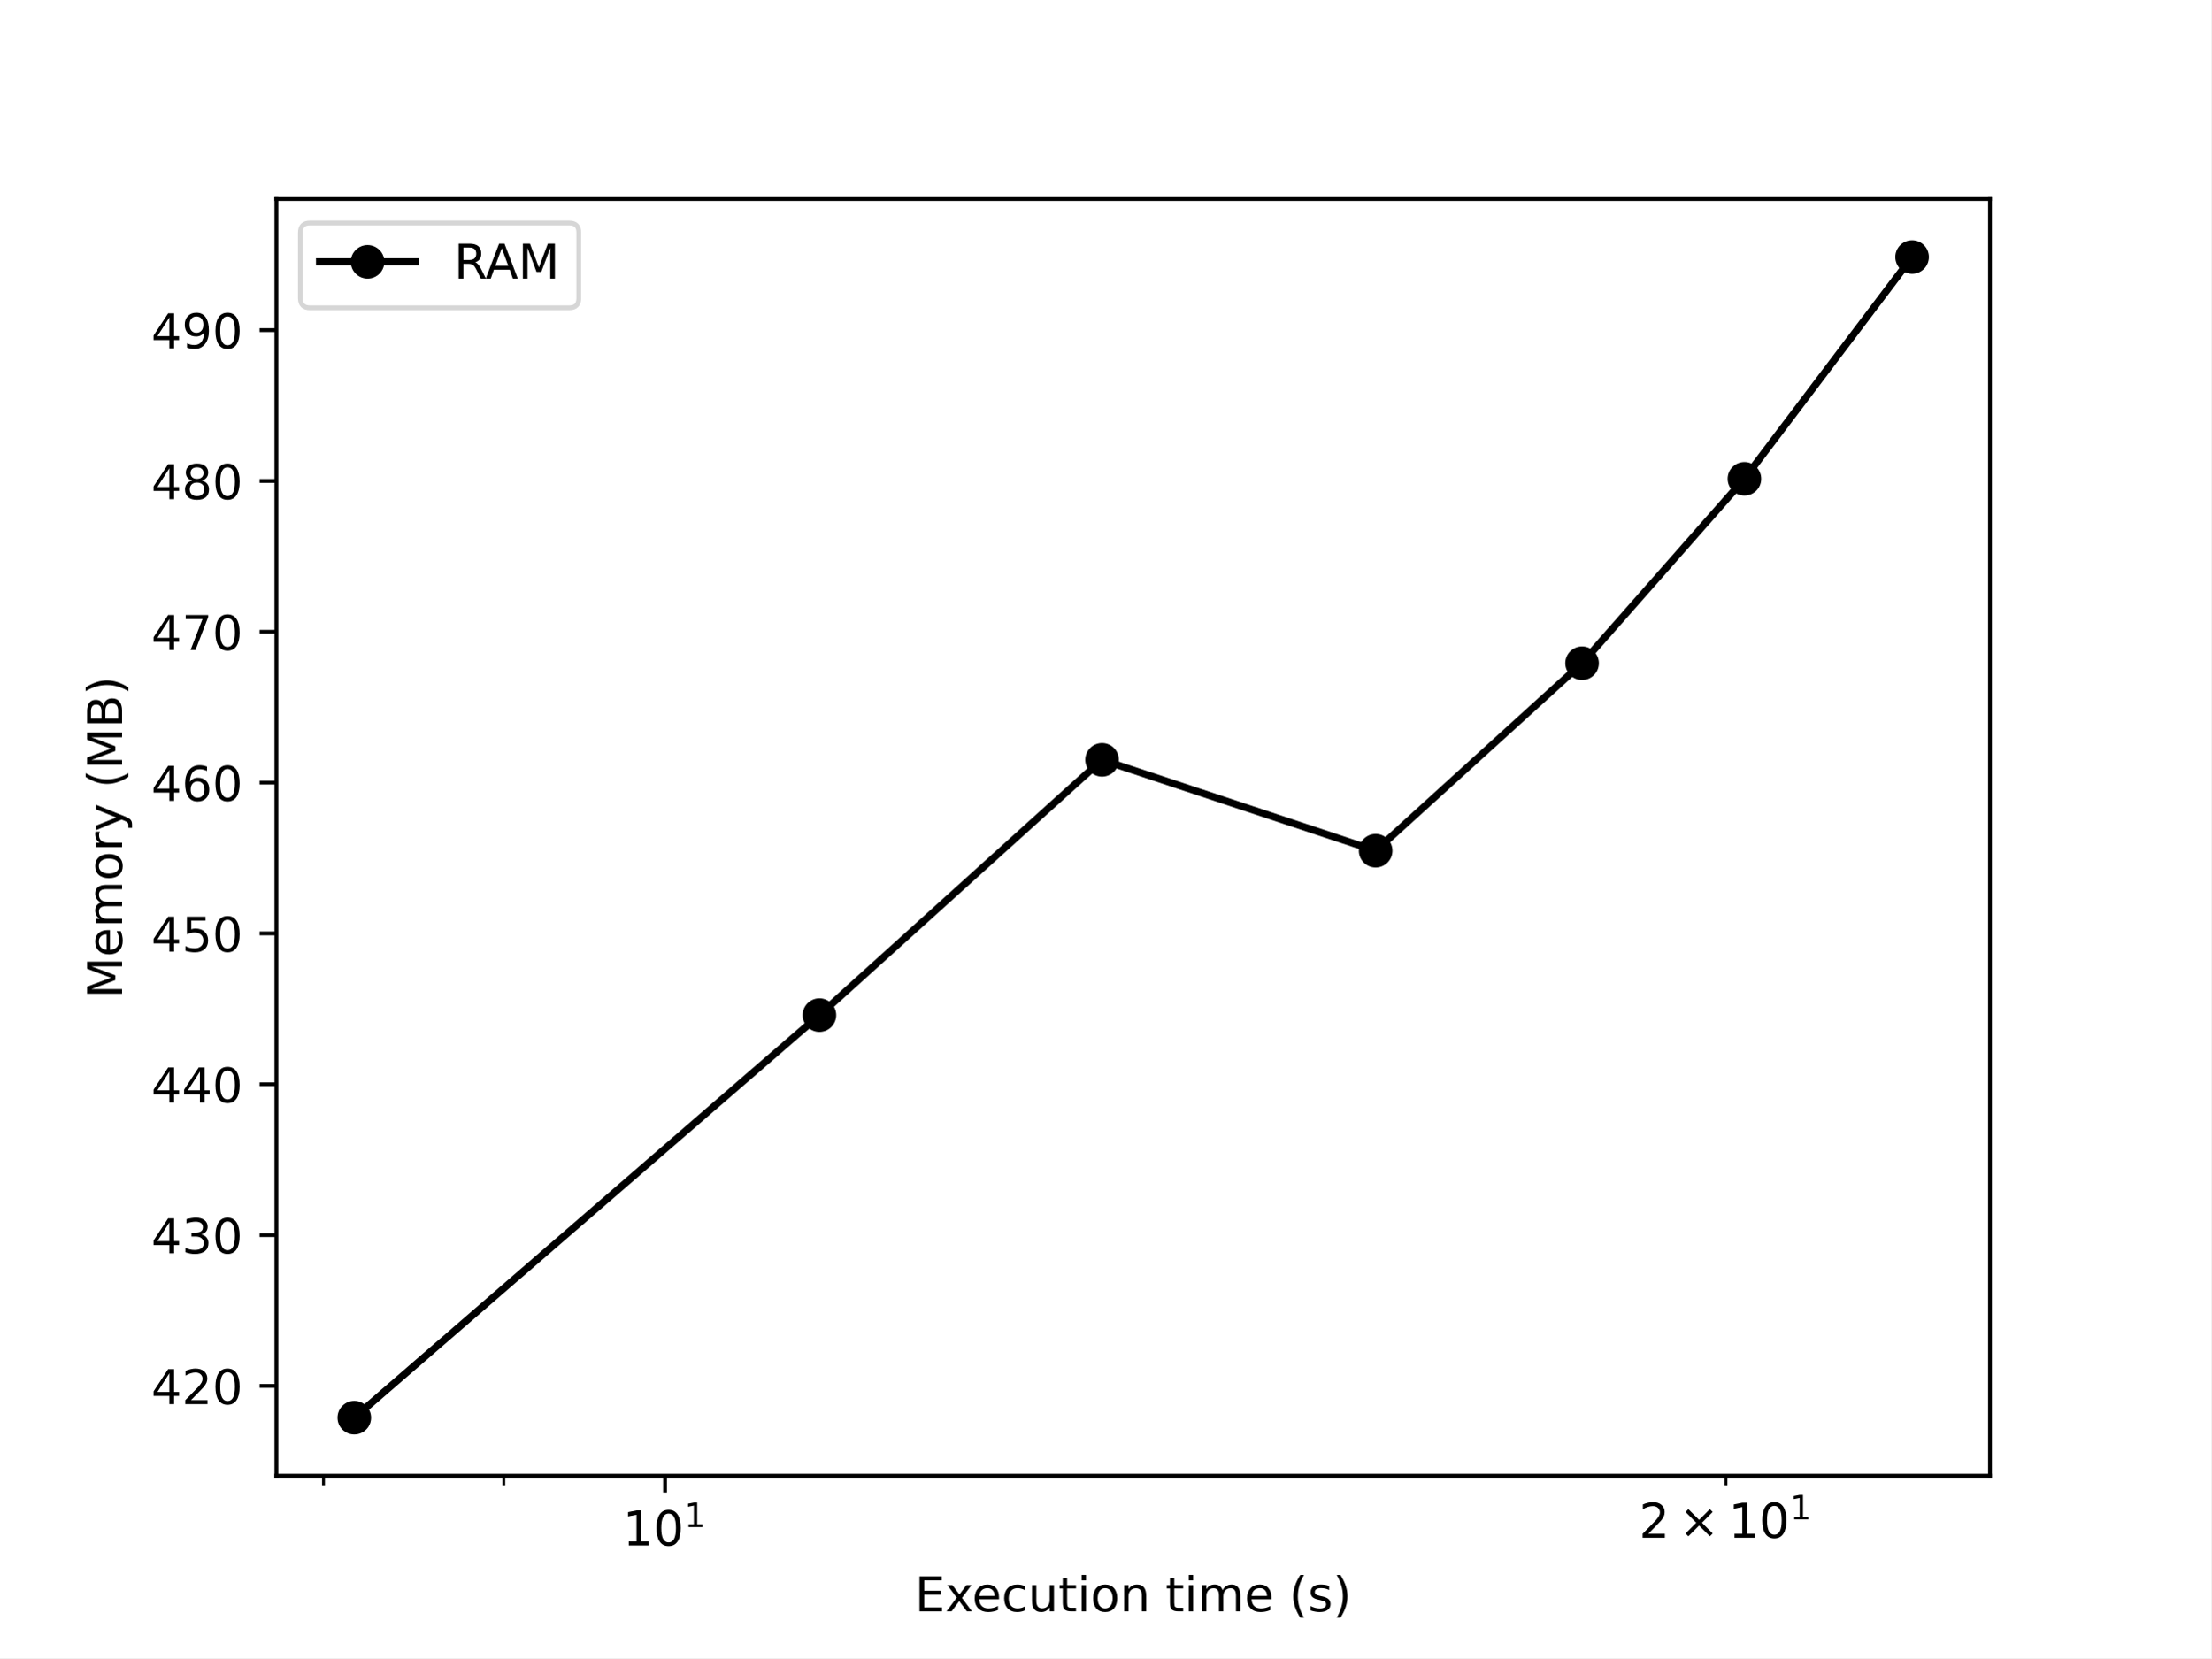
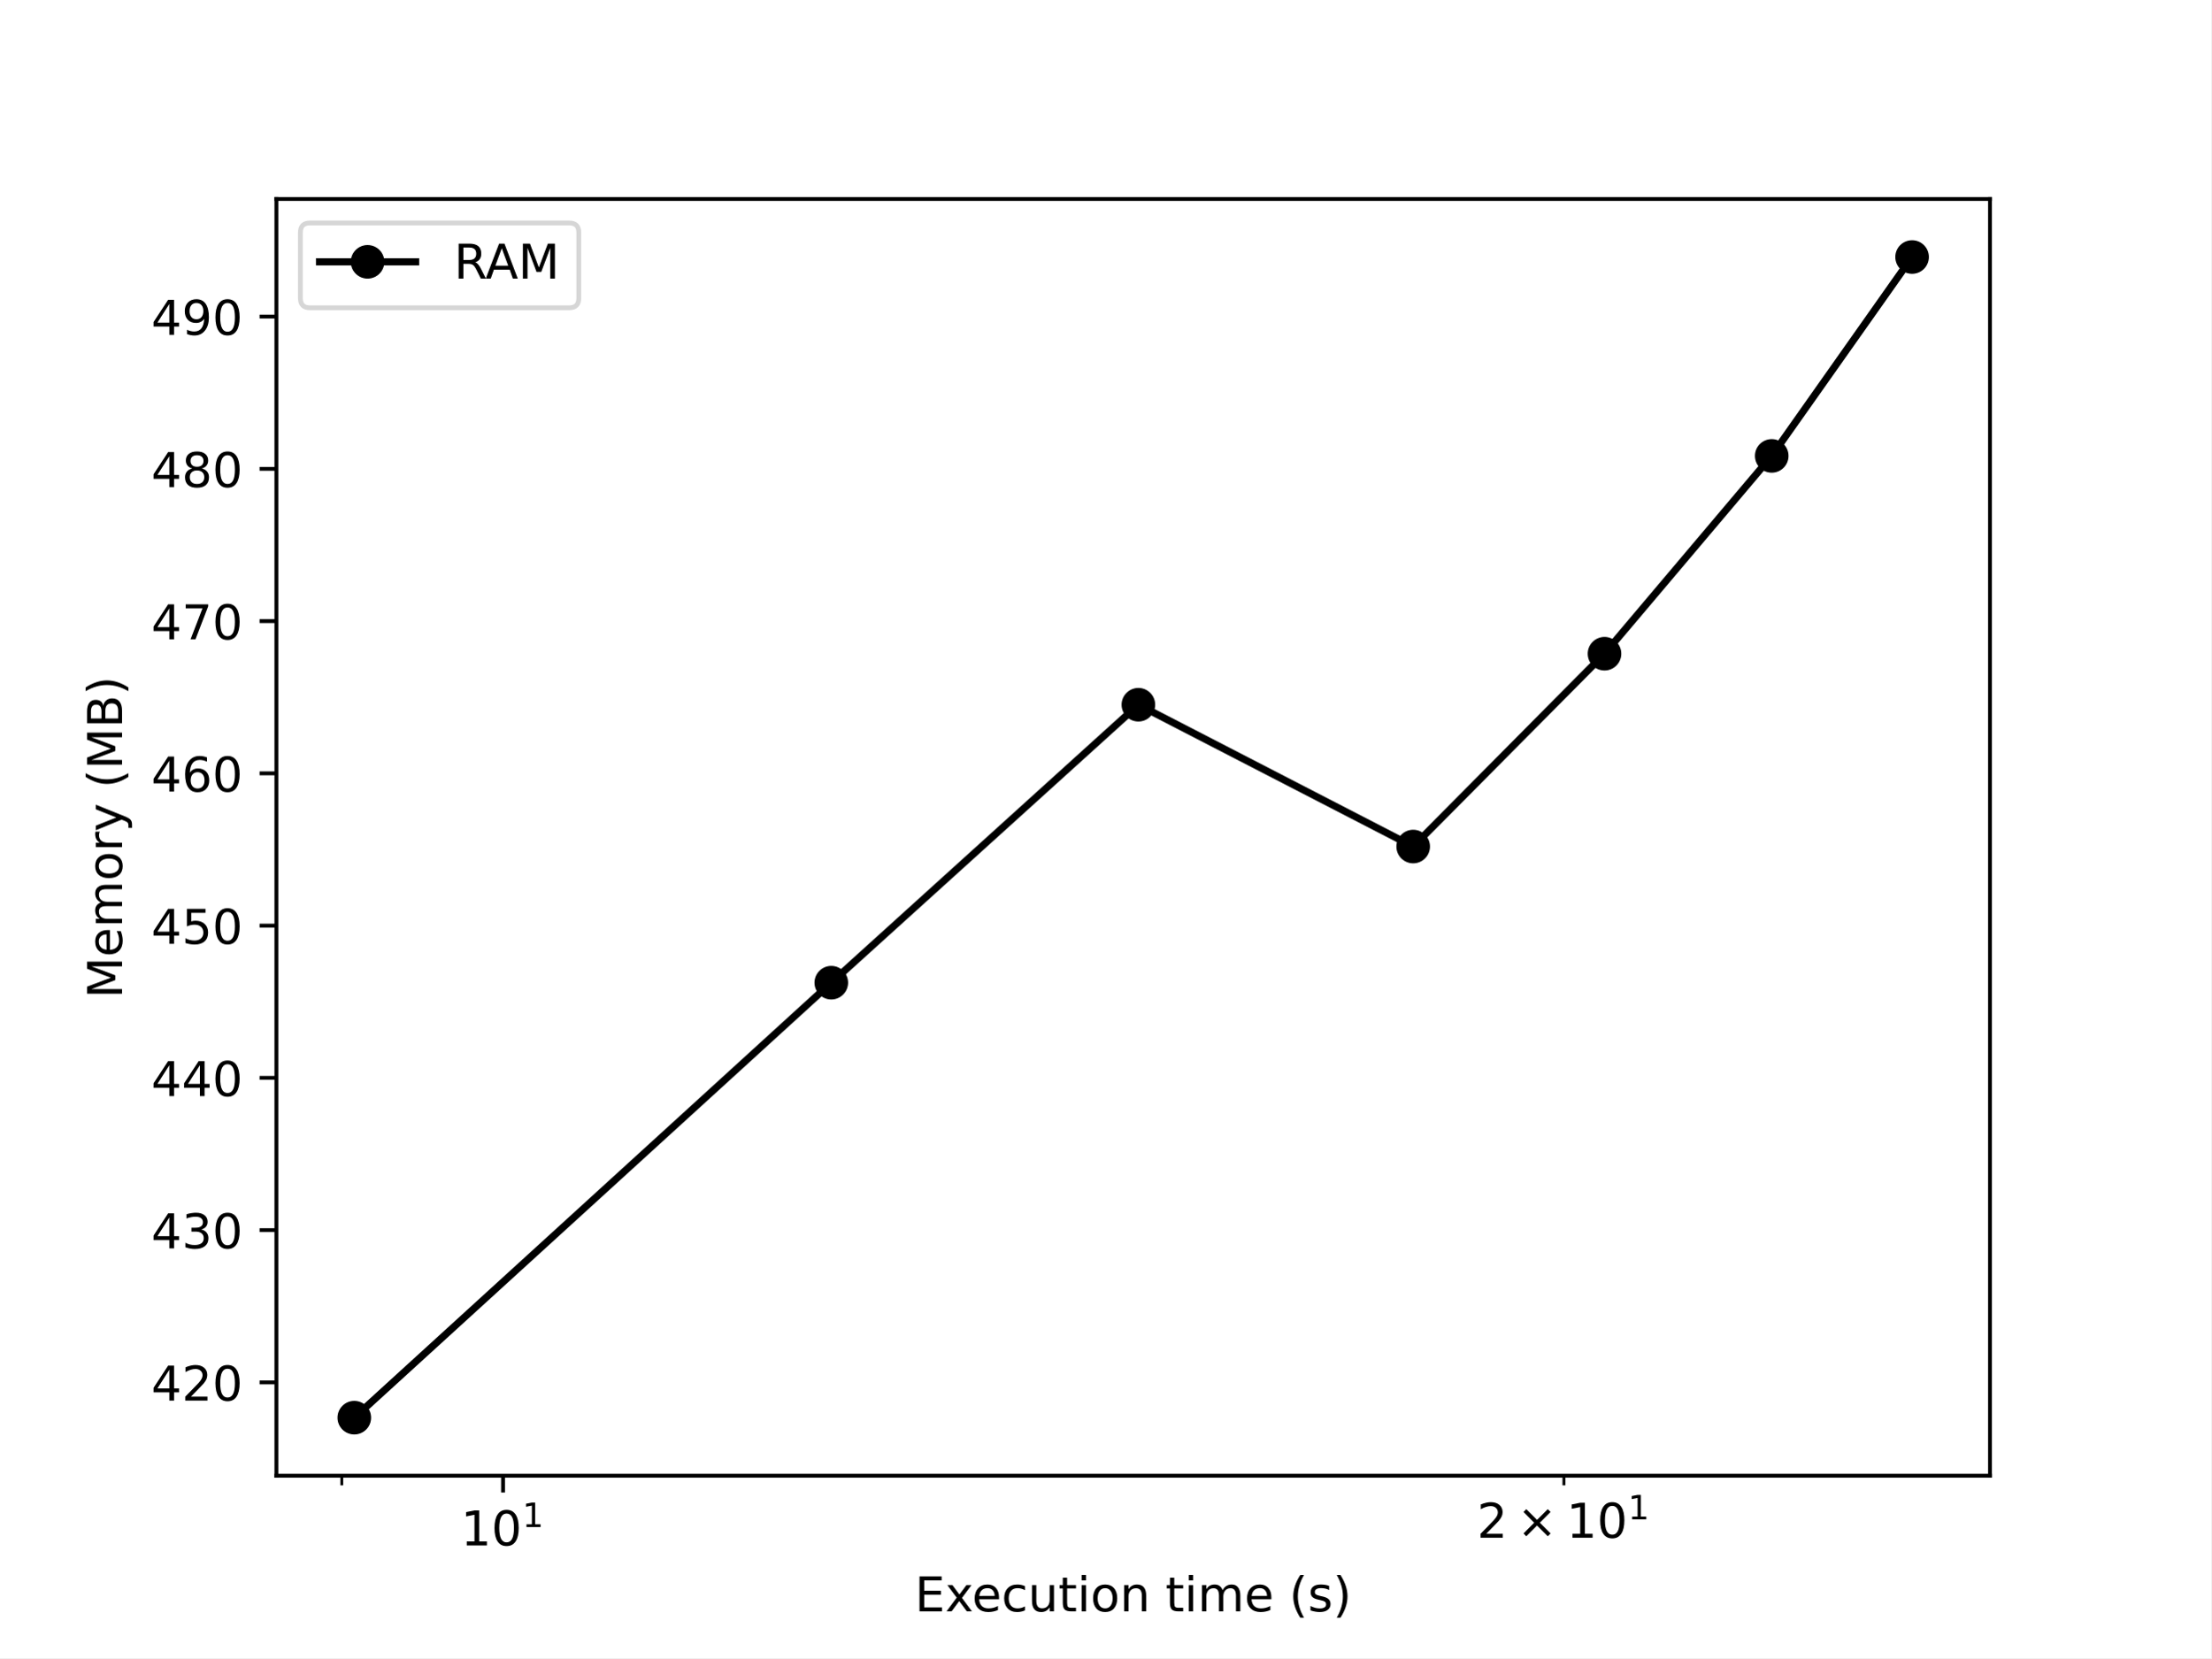
<svg xmlns="http://www.w3.org/2000/svg" xmlns:xlink="http://www.w3.org/1999/xlink" height="345.6pt" version="1.1" viewBox="0 0 460.8 345.6" width="460.8pt">
  <defs>
    <style type="text/css">*{stroke-linecap:butt;stroke-linejoin:round;}</style>
  </defs>
  <g id="figure_1">
    <g id="patch_1">
      <path d="M 0 345.6  L 460.8 345.6  L 460.8 0  L 0 0  z " style="fill:#ffffff;" />
    </g>
    <g id="axes_1">
      <g id="patch_2">
        <path d="M 57.6 307.584  L 414.72 307.584  L 414.72 41.472  L 57.6 41.472  z " style="fill:#ffffff;" />
      </g>
      <g id="matplotlib.axis_1">
        <g id="xtick_1">
          <g id="line2d_1">
            <defs>
-               <path d="M 0 0  L 0 3.5  " id="m4f1487e123" style="stroke:#000000;stroke-width:0.8;" />
-             </defs>
-             <g>
-               <use style="stroke:#000000;stroke-width:0.8;" x="138.595" xlink:href="#m4f1487e123" y="307.584" />
+               <path d="M 0 0  L 0 3.5  " id="m8fff5c09a2" style="stroke:#000000;stroke-width:0.8;" />
+             </defs>
+             <g>
+               <use style="stroke:#000000;stroke-width:0.8;" x="104.83" xlink:href="#m8fff5c09a2" y="307.584" />
            </g>
          </g>
          <g id="text_1">
-             <g transform="translate(129.7948 322.1824)scale(0.1 -0.1)">
+             <g transform="translate(96.03044 322.1824)scale(0.1 -0.1)">
              <defs>
                <path d="M 12.406 8.297  L 28.516 8.297  L 28.516 63.922  L 10.984 60.406  L 10.984 69.391  L 28.422 72.906  L 38.281 72.906  L 38.281 8.297  L 54.391 8.297  L 54.391 0  L 12.406 0  z " id="DejaVuSans-49" />
                <path d="M 31.781 66.406  Q 24.172 66.406 20.328 58.906  Q 16.5 51.422 16.5 36.375  Q 16.5 21.391 20.328 13.891  Q 24.172 6.391 31.781 6.391  Q 39.453 6.391 43.281 13.891  Q 47.125 21.391 47.125 36.375  Q 47.125 51.422 43.281 58.906  Q 39.453 66.406 31.781 66.406  z M 31.781 74.219  Q 44.047 74.219 50.516 64.516  Q 56.984 54.828 56.984 36.375  Q 56.984 17.969 50.516 8.266  Q 44.047 -1.422 31.781 -1.422  Q 19.531 -1.422 13.062 8.266  Q 6.594 17.969 6.594 36.375  Q 6.594 54.828 13.062 64.516  Q 19.531 74.219 31.781 74.219  z " id="DejaVuSans-48" />
              </defs>
              <use transform="translate(0 0.684375)" xlink:href="#DejaVuSans-49" />
              <use transform="translate(63.62305 0.684375)" xlink:href="#DejaVuSans-48" />
              <use transform="translate(128.2031 38.96563)scale(0.7)" xlink:href="#DejaVuSans-49" />
            </g>
          </g>
        </g>
        <g id="xtick_2">
          <g id="line2d_2">
            <defs>
-               <path d="M 0 0  L 0 2  " id="m5f493ddde1" style="stroke:#000000;stroke-width:0.6;" />
-             </defs>
-             <g>
-               <use style="stroke:#000000;stroke-width:0.6;" x="67.415" xlink:href="#m5f493ddde1" y="307.584" />
+               <path d="M 0 0  L 0 2  " id="me28ef9128b" style="stroke:#000000;stroke-width:0.6;" />
+             </defs>
+             <g>
+               <use style="stroke:#000000;stroke-width:0.6;" x="71.224" xlink:href="#me28ef9128b" y="307.584" />
            </g>
          </g>
        </g>
        <g id="xtick_3">
          <g id="line2d_3">
            <g>
-               <use style="stroke:#000000;stroke-width:0.6;" x="104.986" xlink:href="#m5f493ddde1" y="307.584" />
-             </g>
-           </g>
-         </g>
-         <g id="xtick_4">
-           <g id="line2d_4">
-             <g>
-               <use style="stroke:#000000;stroke-width:0.6;" x="359.7" xlink:href="#m5f493ddde1" y="307.584" />
+               <use style="stroke:#000000;stroke-width:0.6;" x="325.924" xlink:href="#me28ef9128b" y="307.584" />
            </g>
          </g>
          <g id="text_2">
-             <g transform="translate(341.5998 320.5824)scale(0.1 -0.1)">
+             <g transform="translate(307.8242 320.5824)scale(0.1 -0.1)">
              <defs>
                <path d="M 19.188 8.297  L 53.609 8.297  L 53.609 0  L 7.328 0  L 7.328 8.297  Q 12.938 14.109 22.625 23.891  Q 32.328 33.688 34.812 36.531  Q 39.547 41.844 41.422 45.531  Q 43.312 49.219 43.312 52.781  Q 43.312 58.594 39.234 62.25  Q 35.156 65.922 28.609 65.922  Q 23.969 65.922 18.812 64.312  Q 13.672 62.703 7.812 59.422  L 7.812 69.391  Q 13.766 71.781 18.938 73  Q 24.125 74.219 28.422 74.219  Q 39.75 74.219 46.484 68.547  Q 53.219 62.891 53.219 53.422  Q 53.219 48.922 51.531 44.891  Q 49.859 40.875 45.406 35.406  Q 44.188 33.984 37.641 27.219  Q 31.109 20.453 19.188 8.297  z " id="DejaVuSans-50" />
                <path d="M 70.125 53.719  L 47.797 31.297  L 70.125 8.984  L 64.312 3.078  L 41.891 25.484  L 19.484 3.078  L 13.719 8.984  L 35.984 31.297  L 13.719 53.719  L 19.484 59.625  L 41.891 37.203  L 64.312 59.625  z " id="DejaVuSans-215" />
              </defs>
              <use transform="translate(0 0.684375)" xlink:href="#DejaVuSans-50" />
              <use transform="translate(83.10547 0.684375)" xlink:href="#DejaVuSans-215" />
              <use transform="translate(186.377 0.684375)" xlink:href="#DejaVuSans-49" />
              <use transform="translate(250 0.684375)" xlink:href="#DejaVuSans-48" />
              <use transform="translate(314.5801 38.96563)scale(0.7)" xlink:href="#DejaVuSans-49" />
            </g>
          </g>
        </g>
        <g id="text_3">
          <g transform="translate(190.6452 335.8606)scale(0.1 -0.1)">
            <defs>
              <path d="M 9.812 72.906  L 55.906 72.906  L 55.906 64.594  L 19.672 64.594  L 19.672 43.016  L 54.391 43.016  L 54.391 34.719  L 19.672 34.719  L 19.672 8.297  L 56.781 8.297  L 56.781 0  L 9.812 0  z " id="DejaVuSans-69" />
              <path d="M 54.891 54.688  L 35.109 28.078  L 55.906 0  L 45.312 0  L 29.391 21.484  L 13.484 0  L 2.875 0  L 24.125 28.609  L 4.688 54.688  L 15.281 54.688  L 29.781 35.203  L 44.281 54.688  z " id="DejaVuSans-120" />
              <path d="M 56.203 29.594  L 56.203 25.203  L 14.891 25.203  Q 15.484 15.922 20.484 11.062  Q 25.484 6.203 34.422 6.203  Q 39.594 6.203 44.453 7.469  Q 49.312 8.734 54.109 11.281  L 54.109 2.781  Q 49.266 0.734 44.188 -0.344  Q 39.109 -1.422 33.891 -1.422  Q 20.797 -1.422 13.156 6.188  Q 5.516 13.812 5.516 26.812  Q 5.516 40.234 12.766 48.109  Q 20.016 56 32.328 56  Q 43.359 56 49.781 48.891  Q 56.203 41.797 56.203 29.594  z M 47.219 32.234  Q 47.125 39.594 43.094 43.984  Q 39.062 48.391 32.422 48.391  Q 24.906 48.391 20.391 44.141  Q 15.875 39.891 15.188 32.172  z " id="DejaVuSans-101" />
              <path d="M 48.781 52.594  L 48.781 44.188  Q 44.969 46.297 41.141 47.344  Q 37.312 48.391 33.406 48.391  Q 24.656 48.391 19.812 42.844  Q 14.984 37.312 14.984 27.297  Q 14.984 17.281 19.812 11.734  Q 24.656 6.203 33.406 6.203  Q 37.312 6.203 41.141 7.25  Q 44.969 8.297 48.781 10.406  L 48.781 2.094  Q 45.016 0.344 40.984 -0.531  Q 36.969 -1.422 32.422 -1.422  Q 20.062 -1.422 12.781 6.344  Q 5.516 14.109 5.516 27.297  Q 5.516 40.672 12.859 48.328  Q 20.219 56 33.016 56  Q 37.156 56 41.109 55.141  Q 45.062 54.297 48.781 52.594  z " id="DejaVuSans-99" />
              <path d="M 8.5 21.578  L 8.5 54.688  L 17.484 54.688  L 17.484 21.922  Q 17.484 14.156 20.5 10.266  Q 23.531 6.391 29.594 6.391  Q 36.859 6.391 41.078 11.031  Q 45.312 15.672 45.312 23.688  L 45.312 54.688  L 54.297 54.688  L 54.297 0  L 45.312 0  L 45.312 8.406  Q 42.047 3.422 37.719 1  Q 33.406 -1.422 27.688 -1.422  Q 18.266 -1.422 13.375 4.438  Q 8.5 10.297 8.5 21.578  z M 31.109 56  z " id="DejaVuSans-117" />
              <path d="M 18.312 70.219  L 18.312 54.688  L 36.812 54.688  L 36.812 47.703  L 18.312 47.703  L 18.312 18.016  Q 18.312 11.328 20.141 9.422  Q 21.969 7.516 27.594 7.516  L 36.812 7.516  L 36.812 0  L 27.594 0  Q 17.188 0 13.234 3.875  Q 9.281 7.766 9.281 18.016  L 9.281 47.703  L 2.688 47.703  L 2.688 54.688  L 9.281 54.688  L 9.281 70.219  z " id="DejaVuSans-116" />
              <path d="M 9.422 54.688  L 18.406 54.688  L 18.406 0  L 9.422 0  z M 9.422 75.984  L 18.406 75.984  L 18.406 64.594  L 9.422 64.594  z " id="DejaVuSans-105" />
              <path d="M 30.609 48.391  Q 23.391 48.391 19.188 42.75  Q 14.984 37.109 14.984 27.297  Q 14.984 17.484 19.156 11.844  Q 23.344 6.203 30.609 6.203  Q 37.797 6.203 41.984 11.859  Q 46.188 17.531 46.188 27.297  Q 46.188 37.016 41.984 42.703  Q 37.797 48.391 30.609 48.391  z M 30.609 56  Q 42.328 56 49.016 48.375  Q 55.719 40.766 55.719 27.297  Q 55.719 13.875 49.016 6.219  Q 42.328 -1.422 30.609 -1.422  Q 18.844 -1.422 12.172 6.219  Q 5.516 13.875 5.516 27.297  Q 5.516 40.766 12.172 48.375  Q 18.844 56 30.609 56  z " id="DejaVuSans-111" />
              <path d="M 54.891 33.016  L 54.891 0  L 45.906 0  L 45.906 32.719  Q 45.906 40.484 42.875 44.328  Q 39.844 48.188 33.797 48.188  Q 26.516 48.188 22.312 43.547  Q 18.109 38.922 18.109 30.906  L 18.109 0  L 9.078 0  L 9.078 54.688  L 18.109 54.688  L 18.109 46.188  Q 21.344 51.125 25.703 53.562  Q 30.078 56 35.797 56  Q 45.219 56 50.047 50.172  Q 54.891 44.344 54.891 33.016  z " id="DejaVuSans-110" />
              <path id="DejaVuSans-32" />
              <path d="M 52 44.188  Q 55.375 50.25 60.062 53.125  Q 64.75 56 71.094 56  Q 79.641 56 84.281 50.016  Q 88.922 44.047 88.922 33.016  L 88.922 0  L 79.891 0  L 79.891 32.719  Q 79.891 40.578 77.094 44.375  Q 74.312 48.188 68.609 48.188  Q 61.625 48.188 57.562 43.547  Q 53.516 38.922 53.516 30.906  L 53.516 0  L 44.484 0  L 44.484 32.719  Q 44.484 40.625 41.703 44.406  Q 38.922 48.188 33.109 48.188  Q 26.219 48.188 22.156 43.531  Q 18.109 38.875 18.109 30.906  L 18.109 0  L 9.078 0  L 9.078 54.688  L 18.109 54.688  L 18.109 46.188  Q 21.188 51.219 25.484 53.609  Q 29.781 56 35.688 56  Q 41.656 56 45.828 52.969  Q 50 49.953 52 44.188  z " id="DejaVuSans-109" />
              <path d="M 31 75.875  Q 24.469 64.656 21.281 53.656  Q 18.109 42.672 18.109 31.391  Q 18.109 20.125 21.312 9.062  Q 24.516 -2 31 -13.188  L 23.188 -13.188  Q 15.875 -1.703 12.234 9.375  Q 8.594 20.453 8.594 31.391  Q 8.594 42.281 12.203 53.312  Q 15.828 64.359 23.188 75.875  z " id="DejaVuSans-40" />
              <path d="M 44.281 53.078  L 44.281 44.578  Q 40.484 46.531 36.375 47.5  Q 32.281 48.484 27.875 48.484  Q 21.188 48.484 17.844 46.438  Q 14.5 44.391 14.5 40.281  Q 14.5 37.156 16.891 35.375  Q 19.281 33.594 26.516 31.984  L 29.594 31.297  Q 39.156 29.25 43.188 25.516  Q 47.219 21.781 47.219 15.094  Q 47.219 7.469 41.188 3.016  Q 35.156 -1.422 24.609 -1.422  Q 20.219 -1.422 15.453 -0.562  Q 10.688 0.297 5.422 2  L 5.422 11.281  Q 10.406 8.688 15.234 7.391  Q 20.062 6.109 24.812 6.109  Q 31.156 6.109 34.562 8.281  Q 37.984 10.453 37.984 14.406  Q 37.984 18.062 35.516 20.016  Q 33.062 21.969 24.703 23.781  L 21.578 24.516  Q 13.234 26.266 9.516 29.906  Q 5.812 33.547 5.812 39.891  Q 5.812 47.609 11.281 51.797  Q 16.75 56 26.812 56  Q 31.781 56 36.172 55.266  Q 40.578 54.547 44.281 53.078  z " id="DejaVuSans-115" />
              <path d="M 8.016 75.875  L 15.828 75.875  Q 23.141 64.359 26.781 53.312  Q 30.422 42.281 30.422 31.391  Q 30.422 20.453 26.781 9.375  Q 23.141 -1.703 15.828 -13.188  L 8.016 -13.188  Q 14.5 -2 17.703 9.062  Q 20.906 20.125 20.906 31.391  Q 20.906 42.672 17.703 53.656  Q 14.5 64.656 8.016 75.875  z " id="DejaVuSans-41" />
            </defs>
            <use xlink:href="#DejaVuSans-69" />
            <use x="63.184" xlink:href="#DejaVuSans-120" />
            <use x="119.238" xlink:href="#DejaVuSans-101" />
            <use x="180.762" xlink:href="#DejaVuSans-99" />
            <use x="235.742" xlink:href="#DejaVuSans-117" />
            <use x="299.121" xlink:href="#DejaVuSans-116" />
            <use x="338.33" xlink:href="#DejaVuSans-105" />
            <use x="366.113" xlink:href="#DejaVuSans-111" />
            <use x="427.295" xlink:href="#DejaVuSans-110" />
            <use x="490.674" xlink:href="#DejaVuSans-32" />
            <use x="522.461" xlink:href="#DejaVuSans-116" />
            <use x="561.67" xlink:href="#DejaVuSans-105" />
            <use x="589.453" xlink:href="#DejaVuSans-109" />
            <use x="686.865" xlink:href="#DejaVuSans-101" />
            <use x="748.389" xlink:href="#DejaVuSans-32" />
            <use x="780.176" xlink:href="#DejaVuSans-40" />
            <use x="819.189" xlink:href="#DejaVuSans-115" />
            <use x="871.289" xlink:href="#DejaVuSans-41" />
          </g>
        </g>
      </g>
      <g id="matplotlib.axis_2">
        <g id="ytick_1">
+           <g id="line2d_4">
+             <defs>
+               <path d="M 0 0  L -3.5 0  " id="m82ee1076f6" style="stroke:#000000;stroke-width:0.8;" />
+             </defs>
+             <g>
+               <use style="stroke:#000000;stroke-width:0.8;" x="57.6" xlink:href="#m82ee1076f6" y="288.13" />
+             </g>
+           </g>
+           <g id="text_4">
+             <g transform="translate(31.5125 291.9291)scale(0.1 -0.1)">
+               <defs>
+                 <path d="M 37.797 64.312  L 12.891 25.391  L 37.797 25.391  z M 35.203 72.906  L 47.609 72.906  L 47.609 25.391  L 58.016 25.391  L 58.016 17.188  L 47.609 17.188  L 47.609 0  L 37.797 0  L 37.797 17.188  L 4.891 17.188  L 4.891 26.703  z " id="DejaVuSans-52" />
+               </defs>
+               <use xlink:href="#DejaVuSans-52" />
+               <use x="63.623" xlink:href="#DejaVuSans-50" />
+               <use x="127.246" xlink:href="#DejaVuSans-48" />
+             </g>
+           </g>
+         </g>
+         <g id="ytick_2">
          <g id="line2d_5">
-             <defs>
-               <path d="M 0 0  L -3.5 0  " id="m12649c493a" style="stroke:#000000;stroke-width:0.8;" />
-             </defs>
-             <g>
-               <use style="stroke:#000000;stroke-width:0.8;" x="57.6" xlink:href="#m12649c493a" y="288.868" />
-             </g>
-           </g>
-           <g id="text_4">
-             <g transform="translate(31.5125 292.6676)scale(0.1 -0.1)">
-               <defs>
-                 <path d="M 37.797 64.312  L 12.891 25.391  L 37.797 25.391  z M 35.203 72.906  L 47.609 72.906  L 47.609 25.391  L 58.016 25.391  L 58.016 17.188  L 47.609 17.188  L 47.609 0  L 37.797 0  L 37.797 17.188  L 4.891 17.188  L 4.891 26.703  z " id="DejaVuSans-52" />
-               </defs>
-               <use xlink:href="#DejaVuSans-52" />
-               <use x="63.623" xlink:href="#DejaVuSans-50" />
-               <use x="127.246" xlink:href="#DejaVuSans-48" />
-             </g>
-           </g>
-         </g>
-         <g id="ytick_2">
+             <g>
+               <use style="stroke:#000000;stroke-width:0.8;" x="57.6" xlink:href="#m82ee1076f6" y="256.395" />
+             </g>
+           </g>
+           <g id="text_5">
+             <g transform="translate(31.5125 260.1938)scale(0.1 -0.1)">
+               <defs>
+                 <path d="M 40.578 39.312  Q 47.656 37.797 51.625 33  Q 55.609 28.219 55.609 21.188  Q 55.609 10.406 48.188 4.484  Q 40.766 -1.422 27.094 -1.422  Q 22.516 -1.422 17.656 -0.516  Q 12.797 0.391 7.625 2.203  L 7.625 11.719  Q 11.719 9.328 16.594 8.109  Q 21.484 6.891 26.812 6.891  Q 36.078 6.891 40.938 10.547  Q 45.797 14.203 45.797 21.188  Q 45.797 27.641 41.281 31.266  Q 36.766 34.906 28.719 34.906  L 20.219 34.906  L 20.219 43.016  L 29.109 43.016  Q 36.375 43.016 40.234 45.922  Q 44.094 48.828 44.094 54.297  Q 44.094 59.906 40.109 62.906  Q 36.141 65.922 28.719 65.922  Q 24.656 65.922 20.016 65.031  Q 15.375 64.156 9.812 62.312  L 9.812 71.094  Q 15.438 72.656 20.344 73.438  Q 25.25 74.219 29.594 74.219  Q 40.828 74.219 47.359 69.109  Q 53.906 64.016 53.906 55.328  Q 53.906 49.266 50.438 45.094  Q 46.969 40.922 40.578 39.312  z " id="DejaVuSans-51" />
+               </defs>
+               <use xlink:href="#DejaVuSans-52" />
+               <use x="63.623" xlink:href="#DejaVuSans-51" />
+               <use x="127.246" xlink:href="#DejaVuSans-48" />
+             </g>
+           </g>
+         </g>
+         <g id="ytick_3">
          <g id="line2d_6">
            <g>
-               <use style="stroke:#000000;stroke-width:0.8;" x="57.6" xlink:href="#m12649c493a" y="257.43" />
-             </g>
-           </g>
-           <g id="text_5">
-             <g transform="translate(31.5125 261.2297)scale(0.1 -0.1)">
-               <defs>
-                 <path d="M 40.578 39.312  Q 47.656 37.797 51.625 33  Q 55.609 28.219 55.609 21.188  Q 55.609 10.406 48.188 4.484  Q 40.766 -1.422 27.094 -1.422  Q 22.516 -1.422 17.656 -0.516  Q 12.797 0.391 7.625 2.203  L 7.625 11.719  Q 11.719 9.328 16.594 8.109  Q 21.484 6.891 26.812 6.891  Q 36.078 6.891 40.938 10.547  Q 45.797 14.203 45.797 21.188  Q 45.797 27.641 41.281 31.266  Q 36.766 34.906 28.719 34.906  L 20.219 34.906  L 20.219 43.016  L 29.109 43.016  Q 36.375 43.016 40.234 45.922  Q 44.094 48.828 44.094 54.297  Q 44.094 59.906 40.109 62.906  Q 36.141 65.922 28.719 65.922  Q 24.656 65.922 20.016 65.031  Q 15.375 64.156 9.812 62.312  L 9.812 71.094  Q 15.438 72.656 20.344 73.438  Q 25.25 74.219 29.594 74.219  Q 40.828 74.219 47.359 69.109  Q 53.906 64.016 53.906 55.328  Q 53.906 49.266 50.438 45.094  Q 46.969 40.922 40.578 39.312  z " id="DejaVuSans-51" />
-               </defs>
-               <use xlink:href="#DejaVuSans-52" />
-               <use x="63.623" xlink:href="#DejaVuSans-51" />
-               <use x="127.246" xlink:href="#DejaVuSans-48" />
-             </g>
-           </g>
-         </g>
-         <g id="ytick_3">
+               <use style="stroke:#000000;stroke-width:0.8;" x="57.6" xlink:href="#m82ee1076f6" y="224.659" />
+             </g>
+           </g>
+           <g id="text_6">
+             <g transform="translate(31.5125 228.4586)scale(0.1 -0.1)">
+               <use xlink:href="#DejaVuSans-52" />
+               <use x="63.623" xlink:href="#DejaVuSans-52" />
+               <use x="127.246" xlink:href="#DejaVuSans-48" />
+             </g>
+           </g>
+         </g>
+         <g id="ytick_4">
          <g id="line2d_7">
            <g>
-               <use style="stroke:#000000;stroke-width:0.8;" x="57.6" xlink:href="#m12649c493a" y="225.992" />
-             </g>
-           </g>
-           <g id="text_6">
-             <g transform="translate(31.5125 229.7917)scale(0.1 -0.1)">
-               <use xlink:href="#DejaVuSans-52" />
-               <use x="63.623" xlink:href="#DejaVuSans-52" />
-               <use x="127.246" xlink:href="#DejaVuSans-48" />
-             </g>
-           </g>
-         </g>
-         <g id="ytick_4">
+               <use style="stroke:#000000;stroke-width:0.8;" x="57.6" xlink:href="#m82ee1076f6" y="192.924" />
+             </g>
+           </g>
+           <g id="text_7">
+             <g transform="translate(31.5125 196.7233)scale(0.1 -0.1)">
+               <defs>
+                 <path d="M 10.797 72.906  L 49.516 72.906  L 49.516 64.594  L 19.828 64.594  L 19.828 46.734  Q 21.969 47.469 24.109 47.828  Q 26.266 48.188 28.422 48.188  Q 40.625 48.188 47.75 41.5  Q 54.891 34.812 54.891 23.391  Q 54.891 11.625 47.562 5.094  Q 40.234 -1.422 26.906 -1.422  Q 22.312 -1.422 17.547 -0.641  Q 12.797 0.141 7.719 1.703  L 7.719 11.625  Q 12.109 9.234 16.797 8.062  Q 21.484 6.891 26.703 6.891  Q 35.156 6.891 40.078 11.328  Q 45.016 15.766 45.016 23.391  Q 45.016 31 40.078 35.438  Q 35.156 39.891 26.703 39.891  Q 22.75 39.891 18.812 39.016  Q 14.891 38.141 10.797 36.281  z " id="DejaVuSans-53" />
+               </defs>
+               <use xlink:href="#DejaVuSans-52" />
+               <use x="63.623" xlink:href="#DejaVuSans-53" />
+               <use x="127.246" xlink:href="#DejaVuSans-48" />
+             </g>
+           </g>
+         </g>
+         <g id="ytick_5">
          <g id="line2d_8">
            <g>
-               <use style="stroke:#000000;stroke-width:0.8;" x="57.6" xlink:href="#m12649c493a" y="194.555" />
-             </g>
-           </g>
-           <g id="text_7">
-             <g transform="translate(31.5125 198.3538)scale(0.1 -0.1)">
-               <defs>
-                 <path d="M 10.797 72.906  L 49.516 72.906  L 49.516 64.594  L 19.828 64.594  L 19.828 46.734  Q 21.969 47.469 24.109 47.828  Q 26.266 48.188 28.422 48.188  Q 40.625 48.188 47.75 41.5  Q 54.891 34.812 54.891 23.391  Q 54.891 11.625 47.562 5.094  Q 40.234 -1.422 26.906 -1.422  Q 22.312 -1.422 17.547 -0.641  Q 12.797 0.141 7.719 1.703  L 7.719 11.625  Q 12.109 9.234 16.797 8.062  Q 21.484 6.891 26.703 6.891  Q 35.156 6.891 40.078 11.328  Q 45.016 15.766 45.016 23.391  Q 45.016 31 40.078 35.438  Q 35.156 39.891 26.703 39.891  Q 22.75 39.891 18.812 39.016  Q 14.891 38.141 10.797 36.281  z " id="DejaVuSans-53" />
-               </defs>
-               <use xlink:href="#DejaVuSans-52" />
-               <use x="63.623" xlink:href="#DejaVuSans-53" />
-               <use x="127.246" xlink:href="#DejaVuSans-48" />
-             </g>
-           </g>
-         </g>
-         <g id="ytick_5">
+               <use style="stroke:#000000;stroke-width:0.8;" x="57.6" xlink:href="#m82ee1076f6" y="161.189" />
+             </g>
+           </g>
+           <g id="text_8">
+             <g transform="translate(31.5125 164.988)scale(0.1 -0.1)">
+               <defs>
+                 <path d="M 33.016 40.375  Q 26.375 40.375 22.484 35.828  Q 18.609 31.297 18.609 23.391  Q 18.609 15.531 22.484 10.953  Q 26.375 6.391 33.016 6.391  Q 39.656 6.391 43.531 10.953  Q 47.406 15.531 47.406 23.391  Q 47.406 31.297 43.531 35.828  Q 39.656 40.375 33.016 40.375  z M 52.594 71.297  L 52.594 62.312  Q 48.875 64.062 45.094 64.984  Q 41.312 65.922 37.594 65.922  Q 27.828 65.922 22.672 59.328  Q 17.531 52.734 16.797 39.406  Q 19.672 43.656 24.016 45.922  Q 28.375 48.188 33.594 48.188  Q 44.578 48.188 50.953 41.516  Q 57.328 34.859 57.328 23.391  Q 57.328 12.156 50.688 5.359  Q 44.047 -1.422 33.016 -1.422  Q 20.359 -1.422 13.672 8.266  Q 6.984 17.969 6.984 36.375  Q 6.984 53.656 15.188 63.938  Q 23.391 74.219 37.203 74.219  Q 40.922 74.219 44.703 73.484  Q 48.484 72.75 52.594 71.297  z " id="DejaVuSans-54" />
+               </defs>
+               <use xlink:href="#DejaVuSans-52" />
+               <use x="63.623" xlink:href="#DejaVuSans-54" />
+               <use x="127.246" xlink:href="#DejaVuSans-48" />
+             </g>
+           </g>
+         </g>
+         <g id="ytick_6">
          <g id="line2d_9">
            <g>
-               <use style="stroke:#000000;stroke-width:0.8;" x="57.6" xlink:href="#m12649c493a" y="163.117" />
-             </g>
-           </g>
-           <g id="text_8">
-             <g transform="translate(31.5125 166.9158)scale(0.1 -0.1)">
-               <defs>
-                 <path d="M 33.016 40.375  Q 26.375 40.375 22.484 35.828  Q 18.609 31.297 18.609 23.391  Q 18.609 15.531 22.484 10.953  Q 26.375 6.391 33.016 6.391  Q 39.656 6.391 43.531 10.953  Q 47.406 15.531 47.406 23.391  Q 47.406 31.297 43.531 35.828  Q 39.656 40.375 33.016 40.375  z M 52.594 71.297  L 52.594 62.312  Q 48.875 64.062 45.094 64.984  Q 41.312 65.922 37.594 65.922  Q 27.828 65.922 22.672 59.328  Q 17.531 52.734 16.797 39.406  Q 19.672 43.656 24.016 45.922  Q 28.375 48.188 33.594 48.188  Q 44.578 48.188 50.953 41.516  Q 57.328 34.859 57.328 23.391  Q 57.328 12.156 50.688 5.359  Q 44.047 -1.422 33.016 -1.422  Q 20.359 -1.422 13.672 8.266  Q 6.984 17.969 6.984 36.375  Q 6.984 53.656 15.188 63.938  Q 23.391 74.219 37.203 74.219  Q 40.922 74.219 44.703 73.484  Q 48.484 72.75 52.594 71.297  z " id="DejaVuSans-54" />
-               </defs>
-               <use xlink:href="#DejaVuSans-52" />
-               <use x="63.623" xlink:href="#DejaVuSans-54" />
-               <use x="127.246" xlink:href="#DejaVuSans-48" />
-             </g>
-           </g>
-         </g>
-         <g id="ytick_6">
+               <use style="stroke:#000000;stroke-width:0.8;" x="57.6" xlink:href="#m82ee1076f6" y="129.454" />
+             </g>
+           </g>
+           <g id="text_9">
+             <g transform="translate(31.5125 133.2528)scale(0.1 -0.1)">
+               <defs>
+                 <path d="M 8.203 72.906  L 55.078 72.906  L 55.078 68.703  L 28.609 0  L 18.312 0  L 43.219 64.594  L 8.203 64.594  z " id="DejaVuSans-55" />
+               </defs>
+               <use xlink:href="#DejaVuSans-52" />
+               <use x="63.623" xlink:href="#DejaVuSans-55" />
+               <use x="127.246" xlink:href="#DejaVuSans-48" />
+             </g>
+           </g>
+         </g>
+         <g id="ytick_7">
          <g id="line2d_10">
            <g>
-               <use style="stroke:#000000;stroke-width:0.8;" x="57.6" xlink:href="#m12649c493a" y="131.679" />
-             </g>
-           </g>
-           <g id="text_9">
-             <g transform="translate(31.5125 135.4778)scale(0.1 -0.1)">
-               <defs>
-                 <path d="M 8.203 72.906  L 55.078 72.906  L 55.078 68.703  L 28.609 0  L 18.312 0  L 43.219 64.594  L 8.203 64.594  z " id="DejaVuSans-55" />
-               </defs>
-               <use xlink:href="#DejaVuSans-52" />
-               <use x="63.623" xlink:href="#DejaVuSans-55" />
-               <use x="127.246" xlink:href="#DejaVuSans-48" />
-             </g>
-           </g>
-         </g>
-         <g id="ytick_7">
+               <use style="stroke:#000000;stroke-width:0.8;" x="57.6" xlink:href="#m82ee1076f6" y="97.718" />
+             </g>
+           </g>
+           <g id="text_10">
+             <g transform="translate(31.5125 101.5175)scale(0.1 -0.1)">
+               <defs>
+                 <path d="M 31.781 34.625  Q 24.75 34.625 20.719 30.859  Q 16.703 27.094 16.703 20.516  Q 16.703 13.922 20.719 10.156  Q 24.75 6.391 31.781 6.391  Q 38.812 6.391 42.859 10.172  Q 46.922 13.969 46.922 20.516  Q 46.922 27.094 42.891 30.859  Q 38.875 34.625 31.781 34.625  z M 21.922 38.812  Q 15.578 40.375 12.031 44.719  Q 8.5 49.078 8.5 55.328  Q 8.5 64.062 14.719 69.141  Q 20.953 74.219 31.781 74.219  Q 42.672 74.219 48.875 69.141  Q 55.078 64.062 55.078 55.328  Q 55.078 49.078 51.531 44.719  Q 48 40.375 41.703 38.812  Q 48.828 37.156 52.797 32.312  Q 56.781 27.484 56.781 20.516  Q 56.781 9.906 50.312 4.234  Q 43.844 -1.422 31.781 -1.422  Q 19.734 -1.422 13.25 4.234  Q 6.781 9.906 6.781 20.516  Q 6.781 27.484 10.781 32.312  Q 14.797 37.156 21.922 38.812  z M 18.312 54.391  Q 18.312 48.734 21.844 45.562  Q 25.391 42.391 31.781 42.391  Q 38.141 42.391 41.719 45.562  Q 45.312 48.734 45.312 54.391  Q 45.312 60.062 41.719 63.234  Q 38.141 66.406 31.781 66.406  Q 25.391 66.406 21.844 63.234  Q 18.312 60.062 18.312 54.391  z " id="DejaVuSans-56" />
+               </defs>
+               <use xlink:href="#DejaVuSans-52" />
+               <use x="63.623" xlink:href="#DejaVuSans-56" />
+               <use x="127.246" xlink:href="#DejaVuSans-48" />
+             </g>
+           </g>
+         </g>
+         <g id="ytick_8">
          <g id="line2d_11">
            <g>
-               <use style="stroke:#000000;stroke-width:0.8;" x="57.6" xlink:href="#m12649c493a" y="100.241" />
-             </g>
-           </g>
-           <g id="text_10">
-             <g transform="translate(31.5125 104.0399)scale(0.1 -0.1)">
-               <defs>
-                 <path d="M 31.781 34.625  Q 24.75 34.625 20.719 30.859  Q 16.703 27.094 16.703 20.516  Q 16.703 13.922 20.719 10.156  Q 24.75 6.391 31.781 6.391  Q 38.812 6.391 42.859 10.172  Q 46.922 13.969 46.922 20.516  Q 46.922 27.094 42.891 30.859  Q 38.875 34.625 31.781 34.625  z M 21.922 38.812  Q 15.578 40.375 12.031 44.719  Q 8.5 49.078 8.5 55.328  Q 8.5 64.062 14.719 69.141  Q 20.953 74.219 31.781 74.219  Q 42.672 74.219 48.875 69.141  Q 55.078 64.062 55.078 55.328  Q 55.078 49.078 51.531 44.719  Q 48 40.375 41.703 38.812  Q 48.828 37.156 52.797 32.312  Q 56.781 27.484 56.781 20.516  Q 56.781 9.906 50.312 4.234  Q 43.844 -1.422 31.781 -1.422  Q 19.734 -1.422 13.25 4.234  Q 6.781 9.906 6.781 20.516  Q 6.781 27.484 10.781 32.312  Q 14.797 37.156 21.922 38.812  z M 18.312 54.391  Q 18.312 48.734 21.844 45.562  Q 25.391 42.391 31.781 42.391  Q 38.141 42.391 41.719 45.562  Q 45.312 48.734 45.312 54.391  Q 45.312 60.062 41.719 63.234  Q 38.141 66.406 31.781 66.406  Q 25.391 66.406 21.844 63.234  Q 18.312 60.062 18.312 54.391  z " id="DejaVuSans-56" />
-               </defs>
-               <use xlink:href="#DejaVuSans-52" />
-               <use x="63.623" xlink:href="#DejaVuSans-56" />
-               <use x="127.246" xlink:href="#DejaVuSans-48" />
-             </g>
-           </g>
-         </g>
-         <g id="ytick_8">
-           <g id="line2d_12">
-             <g>
-               <use style="stroke:#000000;stroke-width:0.8;" x="57.6" xlink:href="#m12649c493a" y="68.803" />
+               <use style="stroke:#000000;stroke-width:0.8;" x="57.6" xlink:href="#m82ee1076f6" y="65.983" />
            </g>
          </g>
          <g id="text_11">
-             <g transform="translate(31.5125 72.6019)scale(0.1 -0.1)">
+             <g transform="translate(31.5125 69.78226)scale(0.1 -0.1)">
              <defs>
                <path d="M 10.984 1.516  L 10.984 10.5  Q 14.703 8.734 18.5 7.812  Q 22.312 6.891 25.984 6.891  Q 35.75 6.891 40.891 13.453  Q 46.047 20.016 46.781 33.406  Q 43.953 29.203 39.594 26.953  Q 35.25 24.703 29.984 24.703  Q 19.047 24.703 12.672 31.312  Q 6.297 37.938 6.297 49.422  Q 6.297 60.641 12.938 67.422  Q 19.578 74.219 30.609 74.219  Q 43.266 74.219 49.922 64.516  Q 56.594 54.828 56.594 36.375  Q 56.594 19.141 48.406 8.859  Q 40.234 -1.422 26.422 -1.422  Q 22.703 -1.422 18.891 -0.688  Q 15.094 0.047 10.984 1.516  z M 30.609 32.422  Q 37.25 32.422 41.125 36.953  Q 45.016 41.5 45.016 49.422  Q 45.016 57.281 41.125 61.844  Q 37.25 66.406 30.609 66.406  Q 23.969 66.406 20.094 61.844  Q 16.219 57.281 16.219 49.422  Q 16.219 41.5 20.094 36.953  Q 23.969 32.422 30.609 32.422  z " id="DejaVuSans-57" />
              </defs>
              <use xlink:href="#DejaVuSans-52" />
              <use x="63.623" xlink:href="#DejaVuSans-57" />
              <use x="127.246" xlink:href="#DejaVuSans-48" />
            </g>
          </g>
        </g>
        <g id="text_12">
          <g transform="translate(25.43281 208.0983)rotate(-90)scale(0.1 -0.1)">
            <defs>
              <path d="M 9.812 72.906  L 24.516 72.906  L 43.109 23.297  L 61.812 72.906  L 76.516 72.906  L 76.516 0  L 66.891 0  L 66.891 64.016  L 48.094 14.016  L 38.188 14.016  L 19.391 64.016  L 19.391 0  L 9.812 0  z " id="DejaVuSans-77" />
              <path d="M 41.109 46.297  Q 39.594 47.172 37.812 47.578  Q 36.031 48 33.891 48  Q 26.266 48 22.188 43.047  Q 18.109 38.094 18.109 28.812  L 18.109 0  L 9.078 0  L 9.078 54.688  L 18.109 54.688  L 18.109 46.188  Q 20.953 51.172 25.484 53.578  Q 30.031 56 36.531 56  Q 37.453 56 38.578 55.875  Q 39.703 55.766 41.062 55.516  z " id="DejaVuSans-114" />
              <path d="M 32.172 -5.078  Q 28.375 -14.844 24.75 -17.812  Q 21.141 -20.797 15.094 -20.797  L 7.906 -20.797  L 7.906 -13.281  L 13.188 -13.281  Q 16.891 -13.281 18.938 -11.516  Q 21 -9.766 23.484 -3.219  L 25.094 0.875  L 2.984 54.688  L 12.5 54.688  L 29.594 11.922  L 46.688 54.688  L 56.203 54.688  z " id="DejaVuSans-121" />
              <path d="M 19.672 34.812  L 19.672 8.109  L 35.5 8.109  Q 43.453 8.109 47.281 11.406  Q 51.125 14.703 51.125 21.484  Q 51.125 28.328 47.281 31.562  Q 43.453 34.812 35.5 34.812  z M 19.672 64.797  L 19.672 42.828  L 34.281 42.828  Q 41.5 42.828 45.031 45.531  Q 48.578 48.25 48.578 53.812  Q 48.578 59.328 45.031 62.062  Q 41.5 64.797 34.281 64.797  z M 9.812 72.906  L 35.016 72.906  Q 46.297 72.906 52.391 68.219  Q 58.5 63.531 58.5 54.891  Q 58.5 48.188 55.375 44.234  Q 52.25 40.281 46.188 39.312  Q 53.469 37.75 57.5 32.781  Q 61.531 27.828 61.531 20.406  Q 61.531 10.641 54.891 5.312  Q 48.25 0 35.984 0  L 9.812 0  z " id="DejaVuSans-66" />
            </defs>
            <use xlink:href="#DejaVuSans-77" />
            <use x="86.279" xlink:href="#DejaVuSans-101" />
            <use x="147.803" xlink:href="#DejaVuSans-109" />
            <use x="245.215" xlink:href="#DejaVuSans-111" />
            <use x="306.396" xlink:href="#DejaVuSans-114" />
            <use x="347.51" xlink:href="#DejaVuSans-121" />
            <use x="406.689" xlink:href="#DejaVuSans-32" />
            <use x="438.477" xlink:href="#DejaVuSans-40" />
            <use x="477.49" xlink:href="#DejaVuSans-77" />
            <use x="563.77" xlink:href="#DejaVuSans-66" />
            <use x="632.373" xlink:href="#DejaVuSans-41" />
          </g>
        </g>
      </g>
-       <g id="line2d_13">
-         <path clip-path="url(#p21596dfebb)" d="M 73.833 295.488  L 170.765 211.582  L 229.672 158.374  L 286.689 177.316  L 329.711 138.234  L 363.543 99.796  L 398.487 53.568  " style="fill:none;stroke:#000000;stroke-linecap:square;stroke-width:1.5;" />
+       <g id="line2d_12">
+         <path clip-path="url(#p04ac5d6d91)" d="M 73.833 295.488  L 173.241 204.822  L 237.241 146.886  L 294.512 176.445  L 334.386 136.253  L 369.235 95.021  L 398.487 53.568  " style="fill:none;stroke:#000000;stroke-linecap:square;stroke-width:1.5;" />
        <defs>
-           <path d="M 0 3  C 0.796 3 1.559 2.684 2.121 2.121  C 2.684 1.559 3 0.796 3 0  C 3 -0.796 2.684 -1.559 2.121 -2.121  C 1.559 -2.684 0.796 -3 0 -3  C -0.796 -3 -1.559 -2.684 -2.121 -2.121  C -2.684 -1.559 -3 -0.796 -3 0  C -3 0.796 -2.684 1.559 -2.121 2.121  C -1.559 2.684 -0.796 3 0 3  z " id="maa5c69b546" style="stroke:#000000;" />
+           <path d="M 0 3  C 0.796 3 1.559 2.684 2.121 2.121  C 2.684 1.559 3 0.796 3 0  C 3 -0.796 2.684 -1.559 2.121 -2.121  C 1.559 -2.684 0.796 -3 0 -3  C -0.796 -3 -1.559 -2.684 -2.121 -2.121  C -2.684 -1.559 -3 -0.796 -3 0  C -3 0.796 -2.684 1.559 -2.121 2.121  C -1.559 2.684 -0.796 3 0 3  z " id="m71d54f3639" style="stroke:#000000;" />
        </defs>
-         <g clip-path="url(#p21596dfebb)">
-           <use style="stroke:#000000;" x="73.833" xlink:href="#maa5c69b546" y="295.488" />
-           <use style="stroke:#000000;" x="170.765" xlink:href="#maa5c69b546" y="211.582" />
-           <use style="stroke:#000000;" x="229.672" xlink:href="#maa5c69b546" y="158.374" />
-           <use style="stroke:#000000;" x="286.689" xlink:href="#maa5c69b546" y="177.316" />
-           <use style="stroke:#000000;" x="329.711" xlink:href="#maa5c69b546" y="138.234" />
-           <use style="stroke:#000000;" x="363.543" xlink:href="#maa5c69b546" y="99.796" />
-           <use style="stroke:#000000;" x="398.487" xlink:href="#maa5c69b546" y="53.568" />
+         <g clip-path="url(#p04ac5d6d91)">
+           <use style="stroke:#000000;" x="73.833" xlink:href="#m71d54f3639" y="295.488" />
+           <use style="stroke:#000000;" x="173.241" xlink:href="#m71d54f3639" y="204.822" />
+           <use style="stroke:#000000;" x="237.241" xlink:href="#m71d54f3639" y="146.886" />
+           <use style="stroke:#000000;" x="294.512" xlink:href="#m71d54f3639" y="176.445" />
+           <use style="stroke:#000000;" x="334.386" xlink:href="#m71d54f3639" y="136.253" />
+           <use style="stroke:#000000;" x="369.235" xlink:href="#m71d54f3639" y="95.021" />
+           <use style="stroke:#000000;" x="398.487" xlink:href="#m71d54f3639" y="53.568" />
        </g>
      </g>
      <g id="patch_3">
        <path d="M 57.6 307.584  L 57.6 41.472  " style="fill:none;stroke:#000000;stroke-linecap:square;stroke-linejoin:miter;stroke-width:0.8;" />
      </g>
      <g id="patch_4">
        <path d="M 414.72 307.584  L 414.72 41.472  " style="fill:none;stroke:#000000;stroke-linecap:square;stroke-linejoin:miter;stroke-width:0.8;" />
      </g>
      <g id="patch_5">
        <path d="M 57.6 307.584  L 414.72 307.584  " style="fill:none;stroke:#000000;stroke-linecap:square;stroke-linejoin:miter;stroke-width:0.8;" />
      </g>
      <g id="patch_6">
        <path d="M 57.6 41.472  L 414.72 41.472  " style="fill:none;stroke:#000000;stroke-linecap:square;stroke-linejoin:miter;stroke-width:0.8;" />
      </g>
      <g id="legend_1">
        <g id="patch_7">
          <path d="M 64.6 64.15  L 118.617 64.15  Q 120.617 64.15 120.617 62.15  L 120.617 48.472  Q 120.617 46.472 118.617 46.472  L 64.6 46.472  Q 62.6 46.472 62.6 48.472  L 62.6 62.15  Q 62.6 64.15 64.6 64.15  z " style="fill:#ffffff;opacity:0.8;stroke:#cccccc;stroke-linejoin:miter;" />
        </g>
+         <g id="line2d_13">
+           <path d="M 66.6 54.57  L 86.6 54.57  " style="fill:none;stroke:#000000;stroke-linecap:square;stroke-width:1.5;" />
+         </g>
        <g id="line2d_14">
-           <path d="M 66.6 54.57  L 86.6 54.57  " style="fill:none;stroke:#000000;stroke-linecap:square;stroke-width:1.5;" />
-         </g>
-         <g id="line2d_15">
          <g>
-             <use style="stroke:#000000;" x="76.6" xlink:href="#maa5c69b546" y="54.57" />
+             <use style="stroke:#000000;" x="76.6" xlink:href="#m71d54f3639" y="54.57" />
          </g>
        </g>
        <g id="text_13">
          <g transform="translate(94.6 58.07044)scale(0.1 -0.1)">
            <defs>
              <path d="M 44.391 34.188  Q 47.562 33.109 50.562 29.594  Q 53.562 26.078 56.594 19.922  L 66.609 0  L 56 0  L 46.688 18.703  Q 43.062 26.031 39.672 28.422  Q 36.281 30.812 30.422 30.812  L 19.672 30.812  L 19.672 0  L 9.812 0  L 9.812 72.906  L 32.078 72.906  Q 44.578 72.906 50.734 67.672  Q 56.891 62.453 56.891 51.906  Q 56.891 45.016 53.688 40.469  Q 50.484 35.938 44.391 34.188  z M 19.672 64.797  L 19.672 38.922  L 32.078 38.922  Q 39.203 38.922 42.844 42.219  Q 46.484 45.516 46.484 51.906  Q 46.484 58.297 42.844 61.547  Q 39.203 64.797 32.078 64.797  z " id="DejaVuSans-82" />
              <path d="M 34.188 63.188  L 20.797 26.906  L 47.609 26.906  z M 28.609 72.906  L 39.797 72.906  L 67.578 0  L 57.328 0  L 50.688 18.703  L 17.828 18.703  L 11.188 0  L 0.781 0  z " id="DejaVuSans-65" />
            </defs>
            <use xlink:href="#DejaVuSans-82" />
            <use x="65.482" xlink:href="#DejaVuSans-65" />
            <use x="133.891" xlink:href="#DejaVuSans-77" />
          </g>
        </g>
      </g>
    </g>
  </g>
  <defs>
-     <clipPath id="p21596dfebb">
+     <clipPath id="p04ac5d6d91">
      <rect height="266.112" width="357.12" x="57.6" y="41.472" />
    </clipPath>
  </defs>
</svg>
